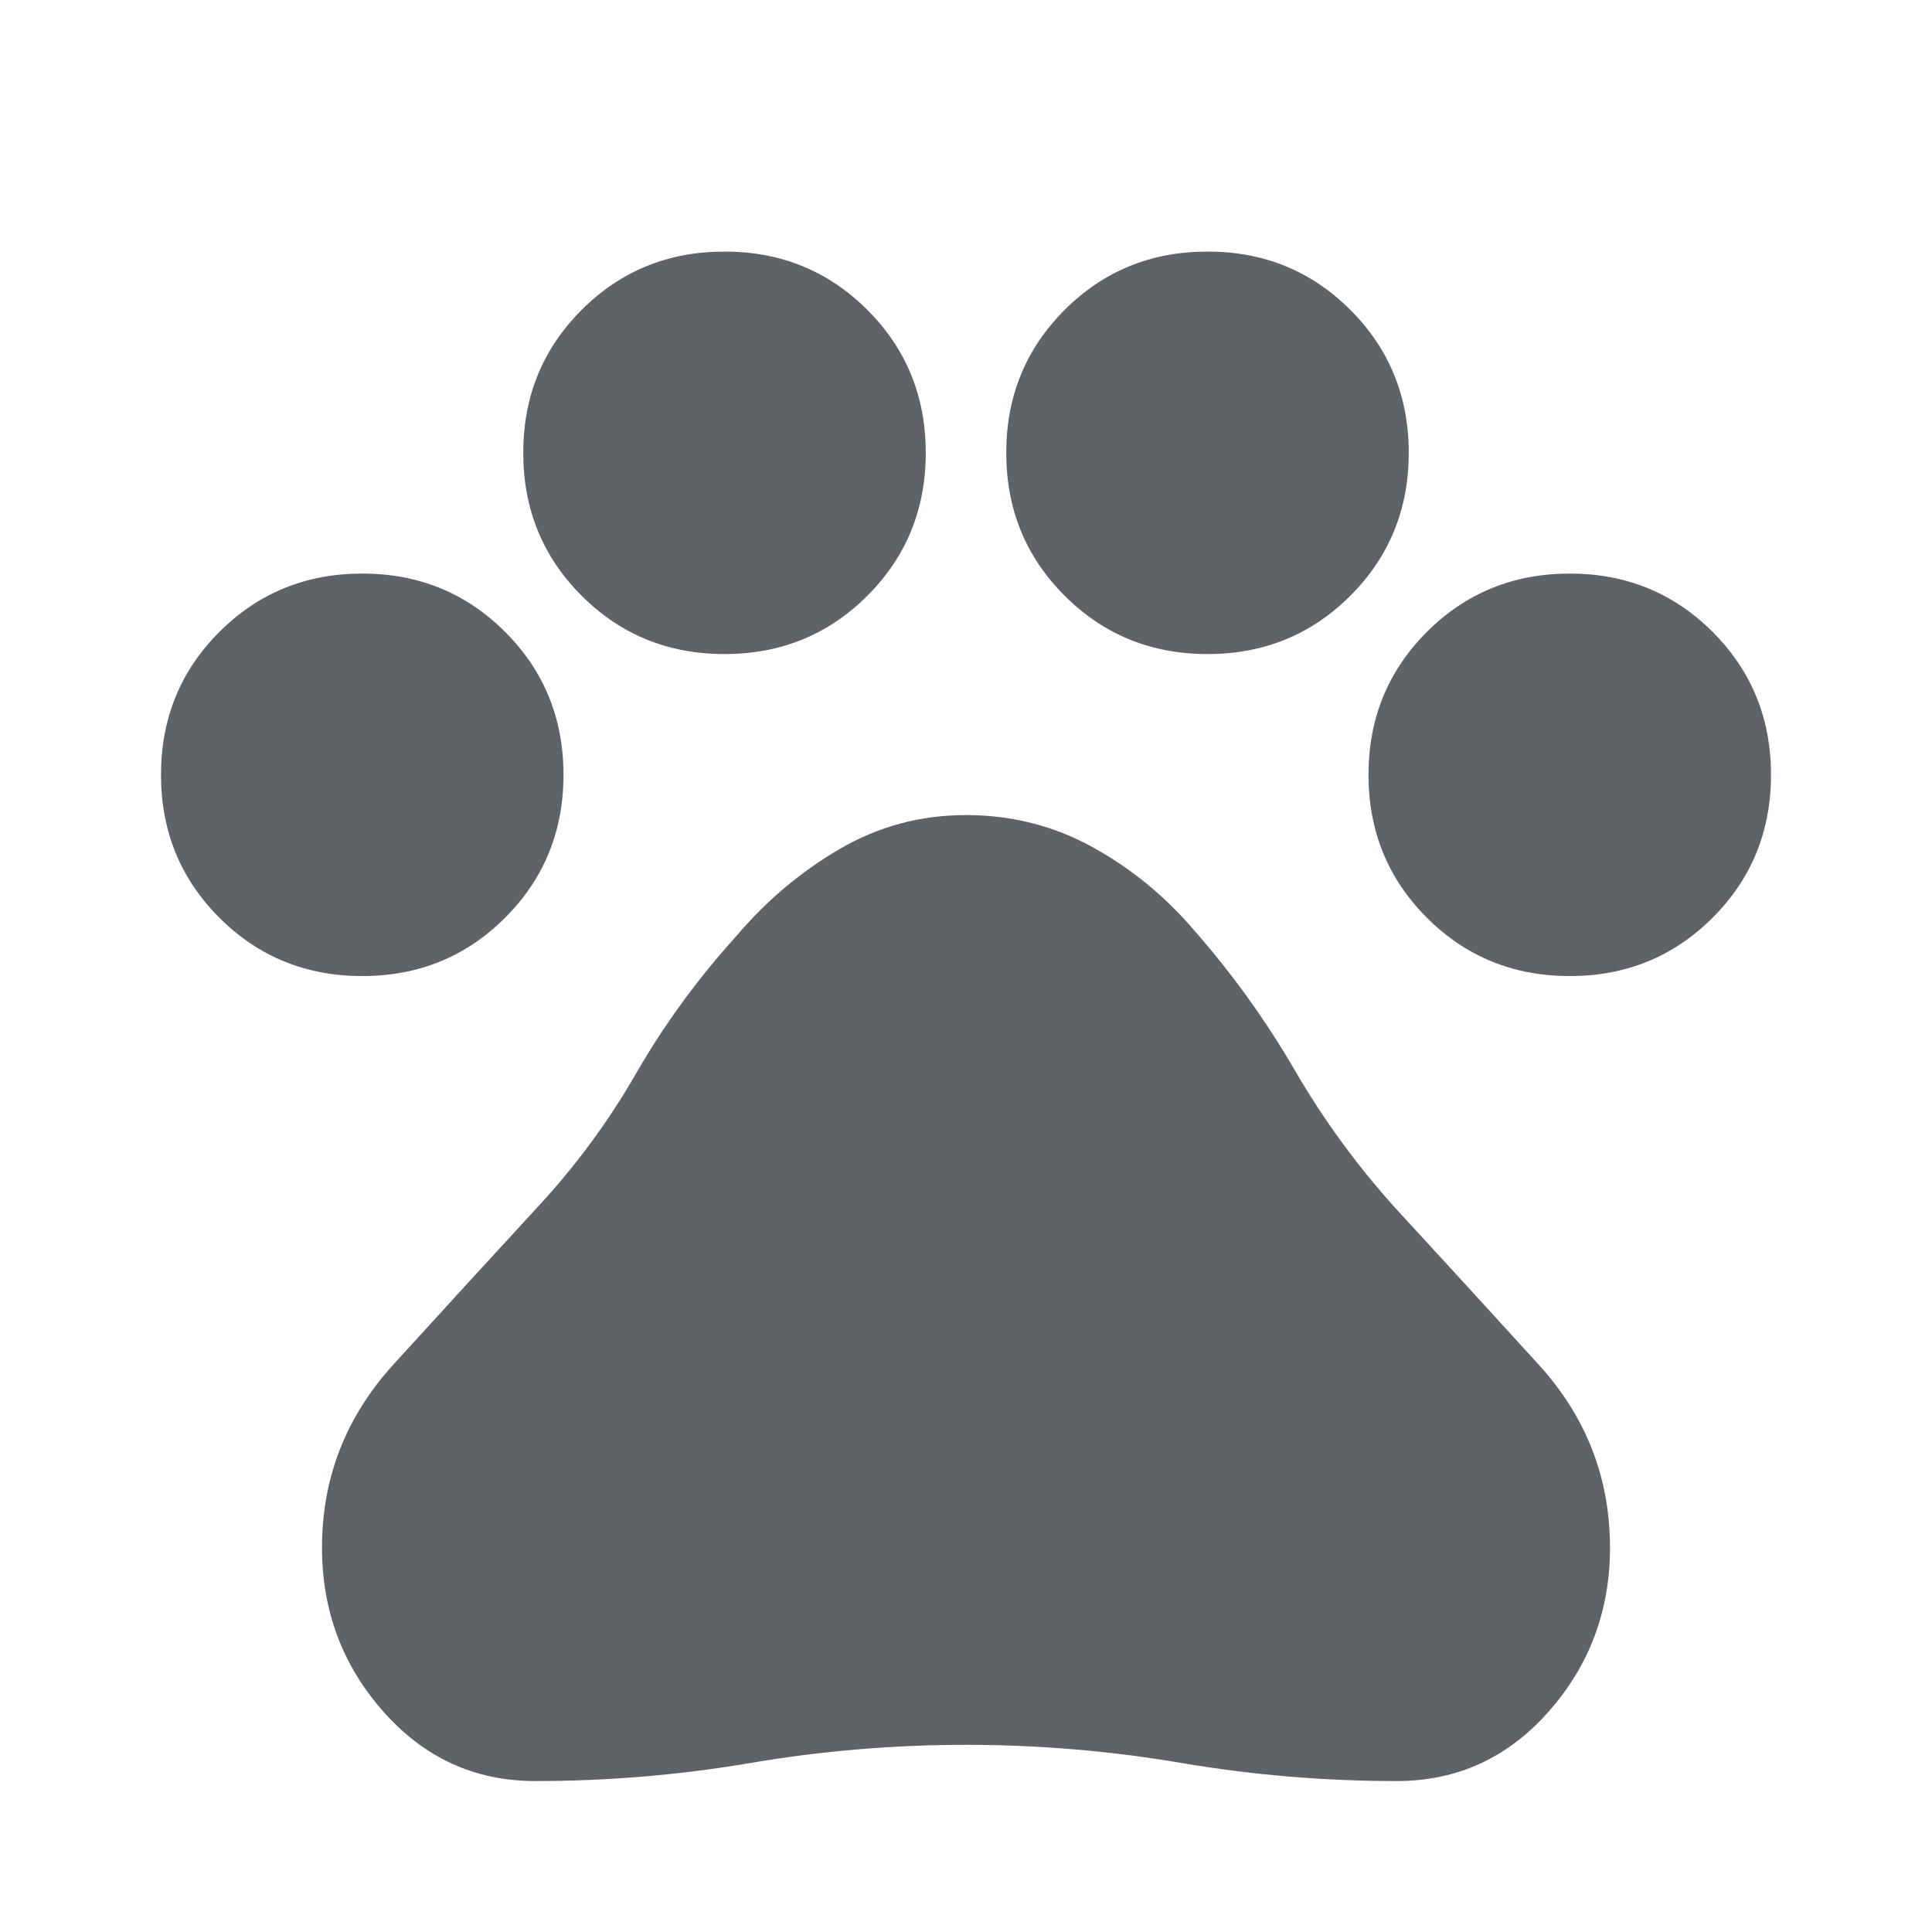
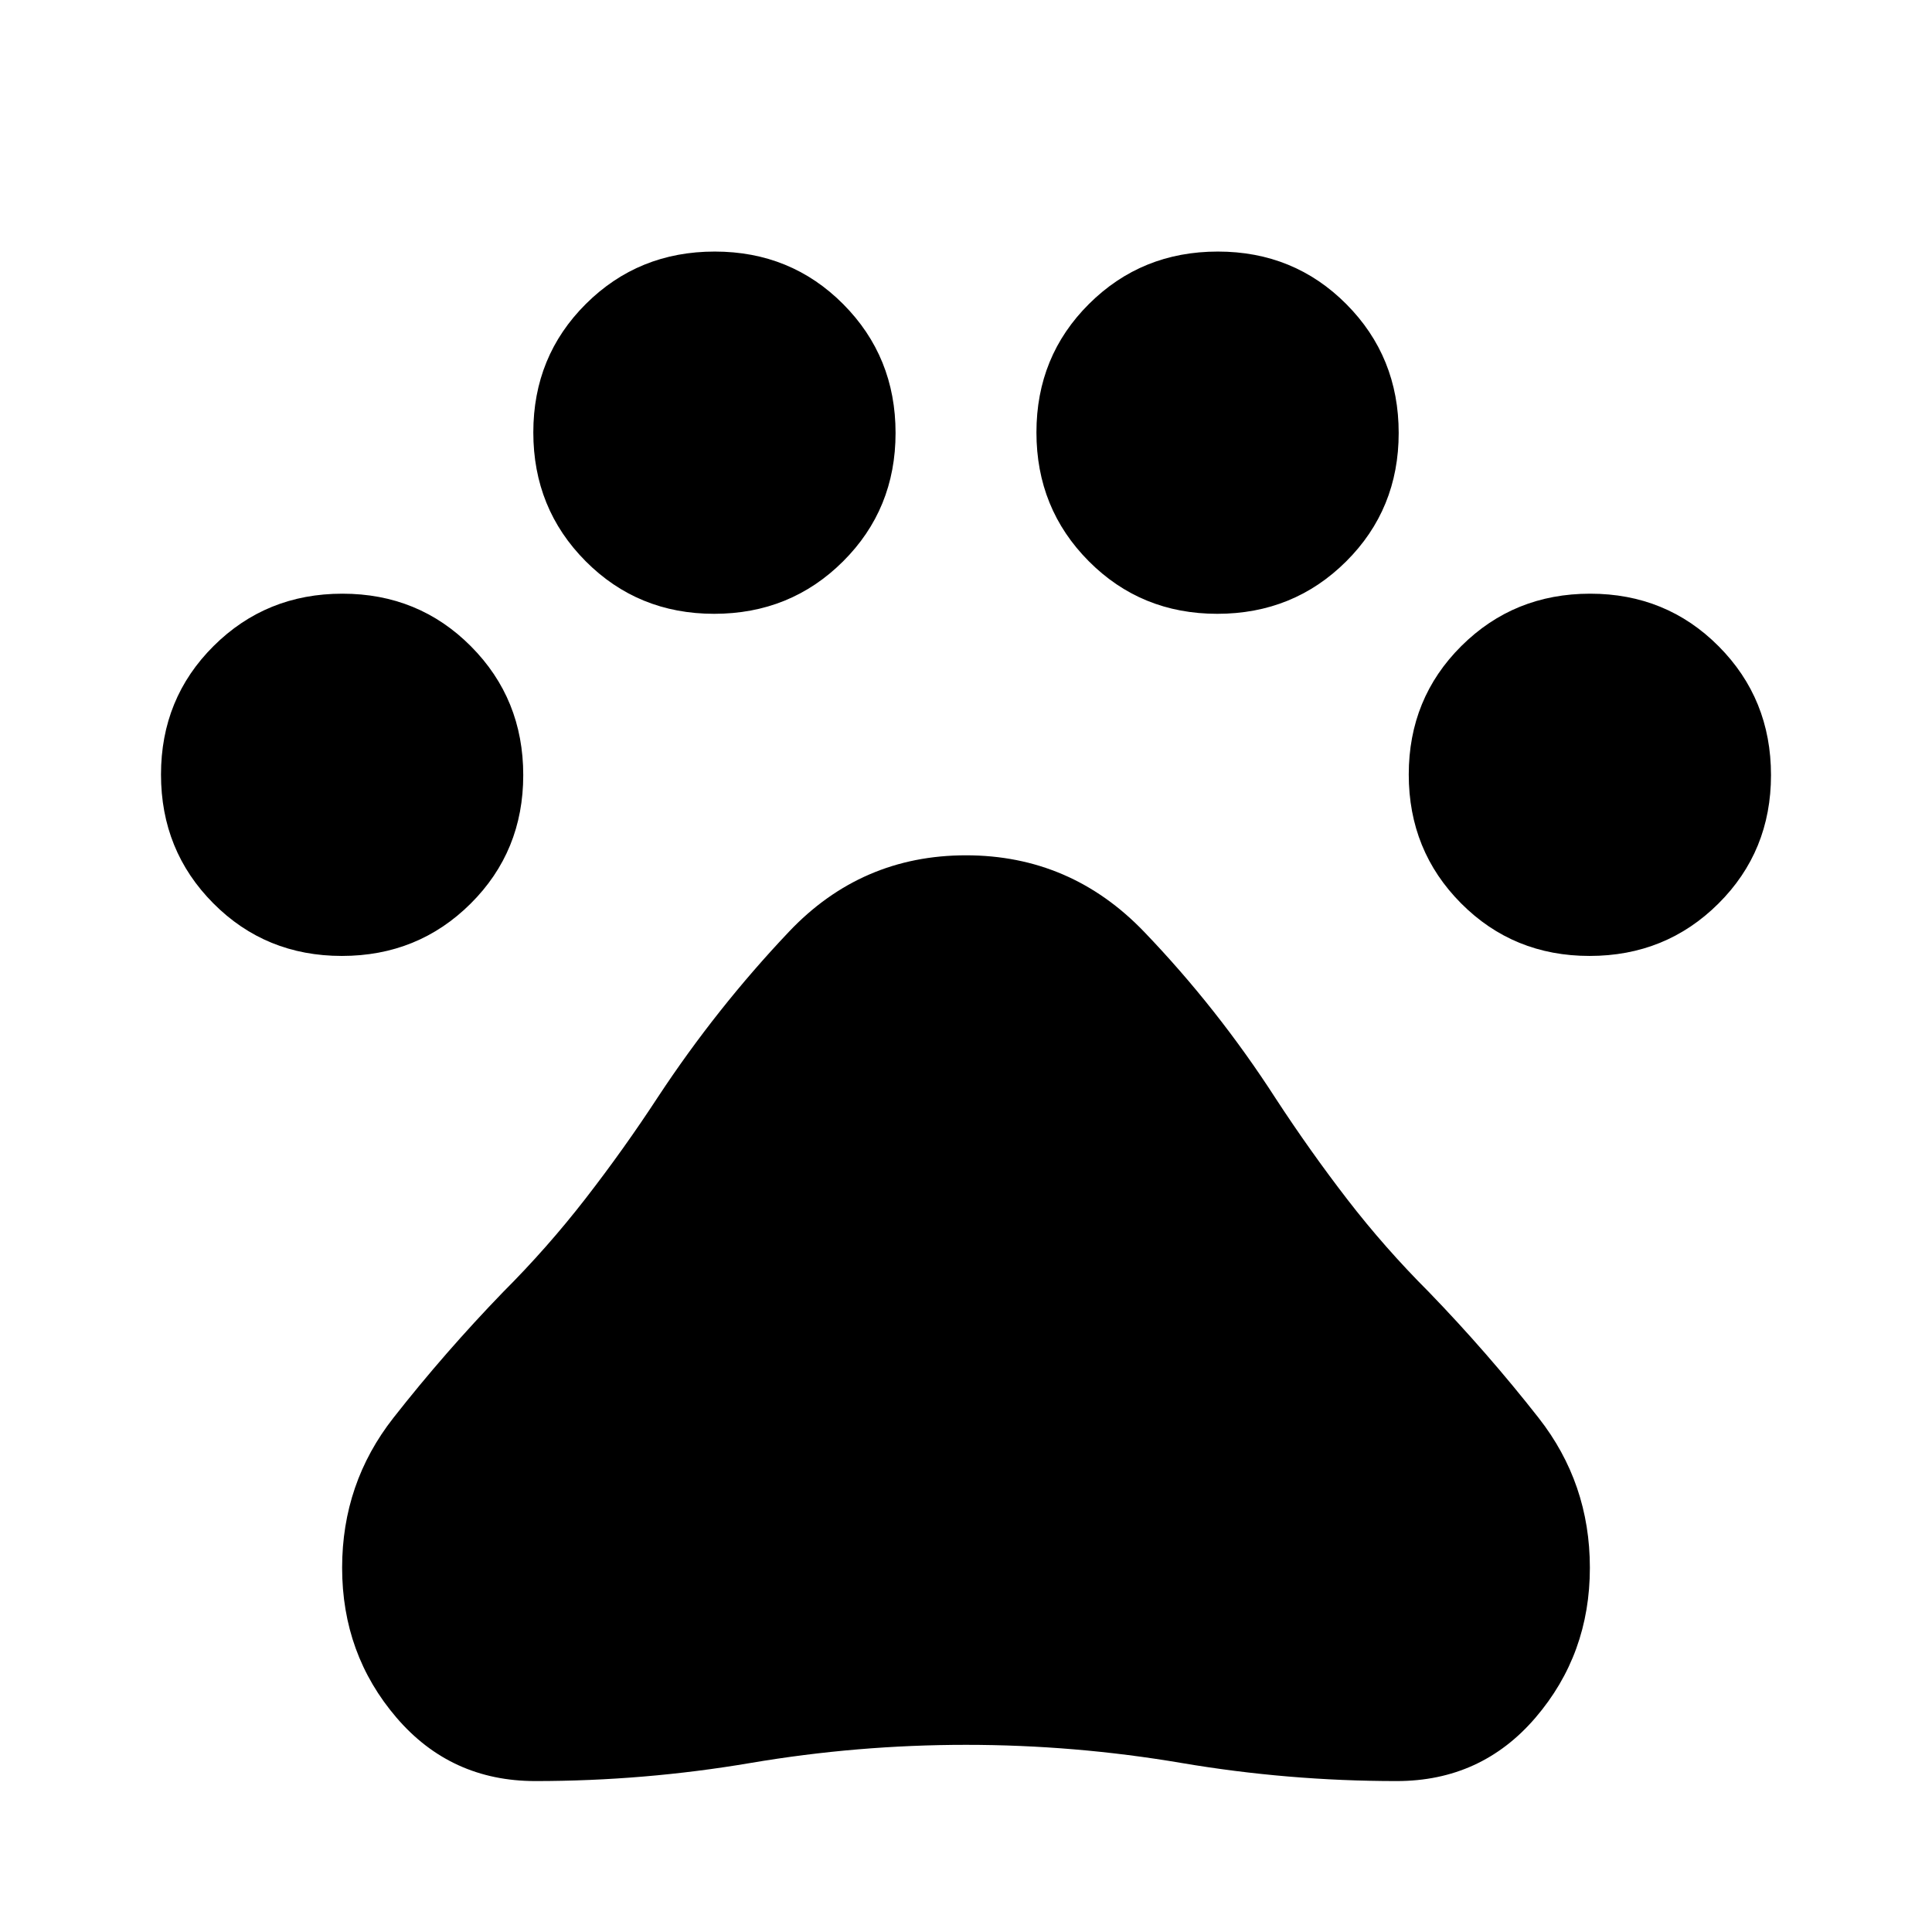
- <svg xmlns="http://www.w3.org/2000/svg" height="24px" viewBox="0 -960 960 960" width="24px" fill="#5f6368">
-   <path d="M180-475q-42 0-71-29t-29-71q0-42 29-71t71-29q42 0 71 29t29 71q0 42-29 71t-71 29Zm180-160q-42 0-71-29t-29-71q0-42 29-71t71-29q42 0 71 29t29 71q0 42-29 71t-71 29Zm240 0q-42 0-71-29t-29-71q0-42 29-71t71-29q42 0 71 29t29 71q0 42-29 71t-71 29Zm180 160q-42 0-71-29t-29-71q0-42 29-71t71-29q42 0 71 29t29 71q0 42-29 71t-71 29ZM266-75q-45 0-75.5-34.5T160-191q0-52 35.5-91t70.5-77q29-31 50-67.5t50-68.5q22-26 51-43t63-17q34 0 63 16t51 42q28 32 49.5 69t50.5 69q35 38 70.5 77t35.5 91q0 47-30.5 81.5T694-75q-54 0-107-9t-107-9q-54 0-107 9t-107 9Z" />
+ <svg xmlns="http://www.w3.org/2000/svg" height="48" viewBox="0 -960 960 960" width="48">
+   <path d="M169.86-485Q132-485 106-511.14t-26-64Q80-613 106.14-639t64-26Q208-665 234-638.86t26 64Q260-537 233.86-511t-64 26Zm185-170Q317-655 291-681.14t-26-64Q265-783 291.14-809t64-26Q393-835 419-808.86t26 64Q445-707 418.86-681t-64 26Zm250 0Q567-655 541-681.14t-26-64Q515-783 541.14-809t64-26Q643-835 669-808.86t26 64Q695-707 668.86-681t-64 26Zm185 170Q752-485 726-511.14t-26-64Q700-613 726.14-639t64-26Q828-665 854-638.86t26 64Q880-537 853.86-511t-64 26ZM266-75q-42 0-69-31.53-27-31.52-27-74.47 0-42 25.5-74.5T250-318q22-22 41-46.5t36-50.5q29-44 65-82t88-38q52 0 88.5 38t65.5 83q17 26 35.5 50t40.5 46q29 30 54.5 62.5T790-181q0 42.95-27 74.47Q736-75 694-75q-54 0-107-9t-107-9q-54 0-107 9t-107 9Z" />
</svg>
